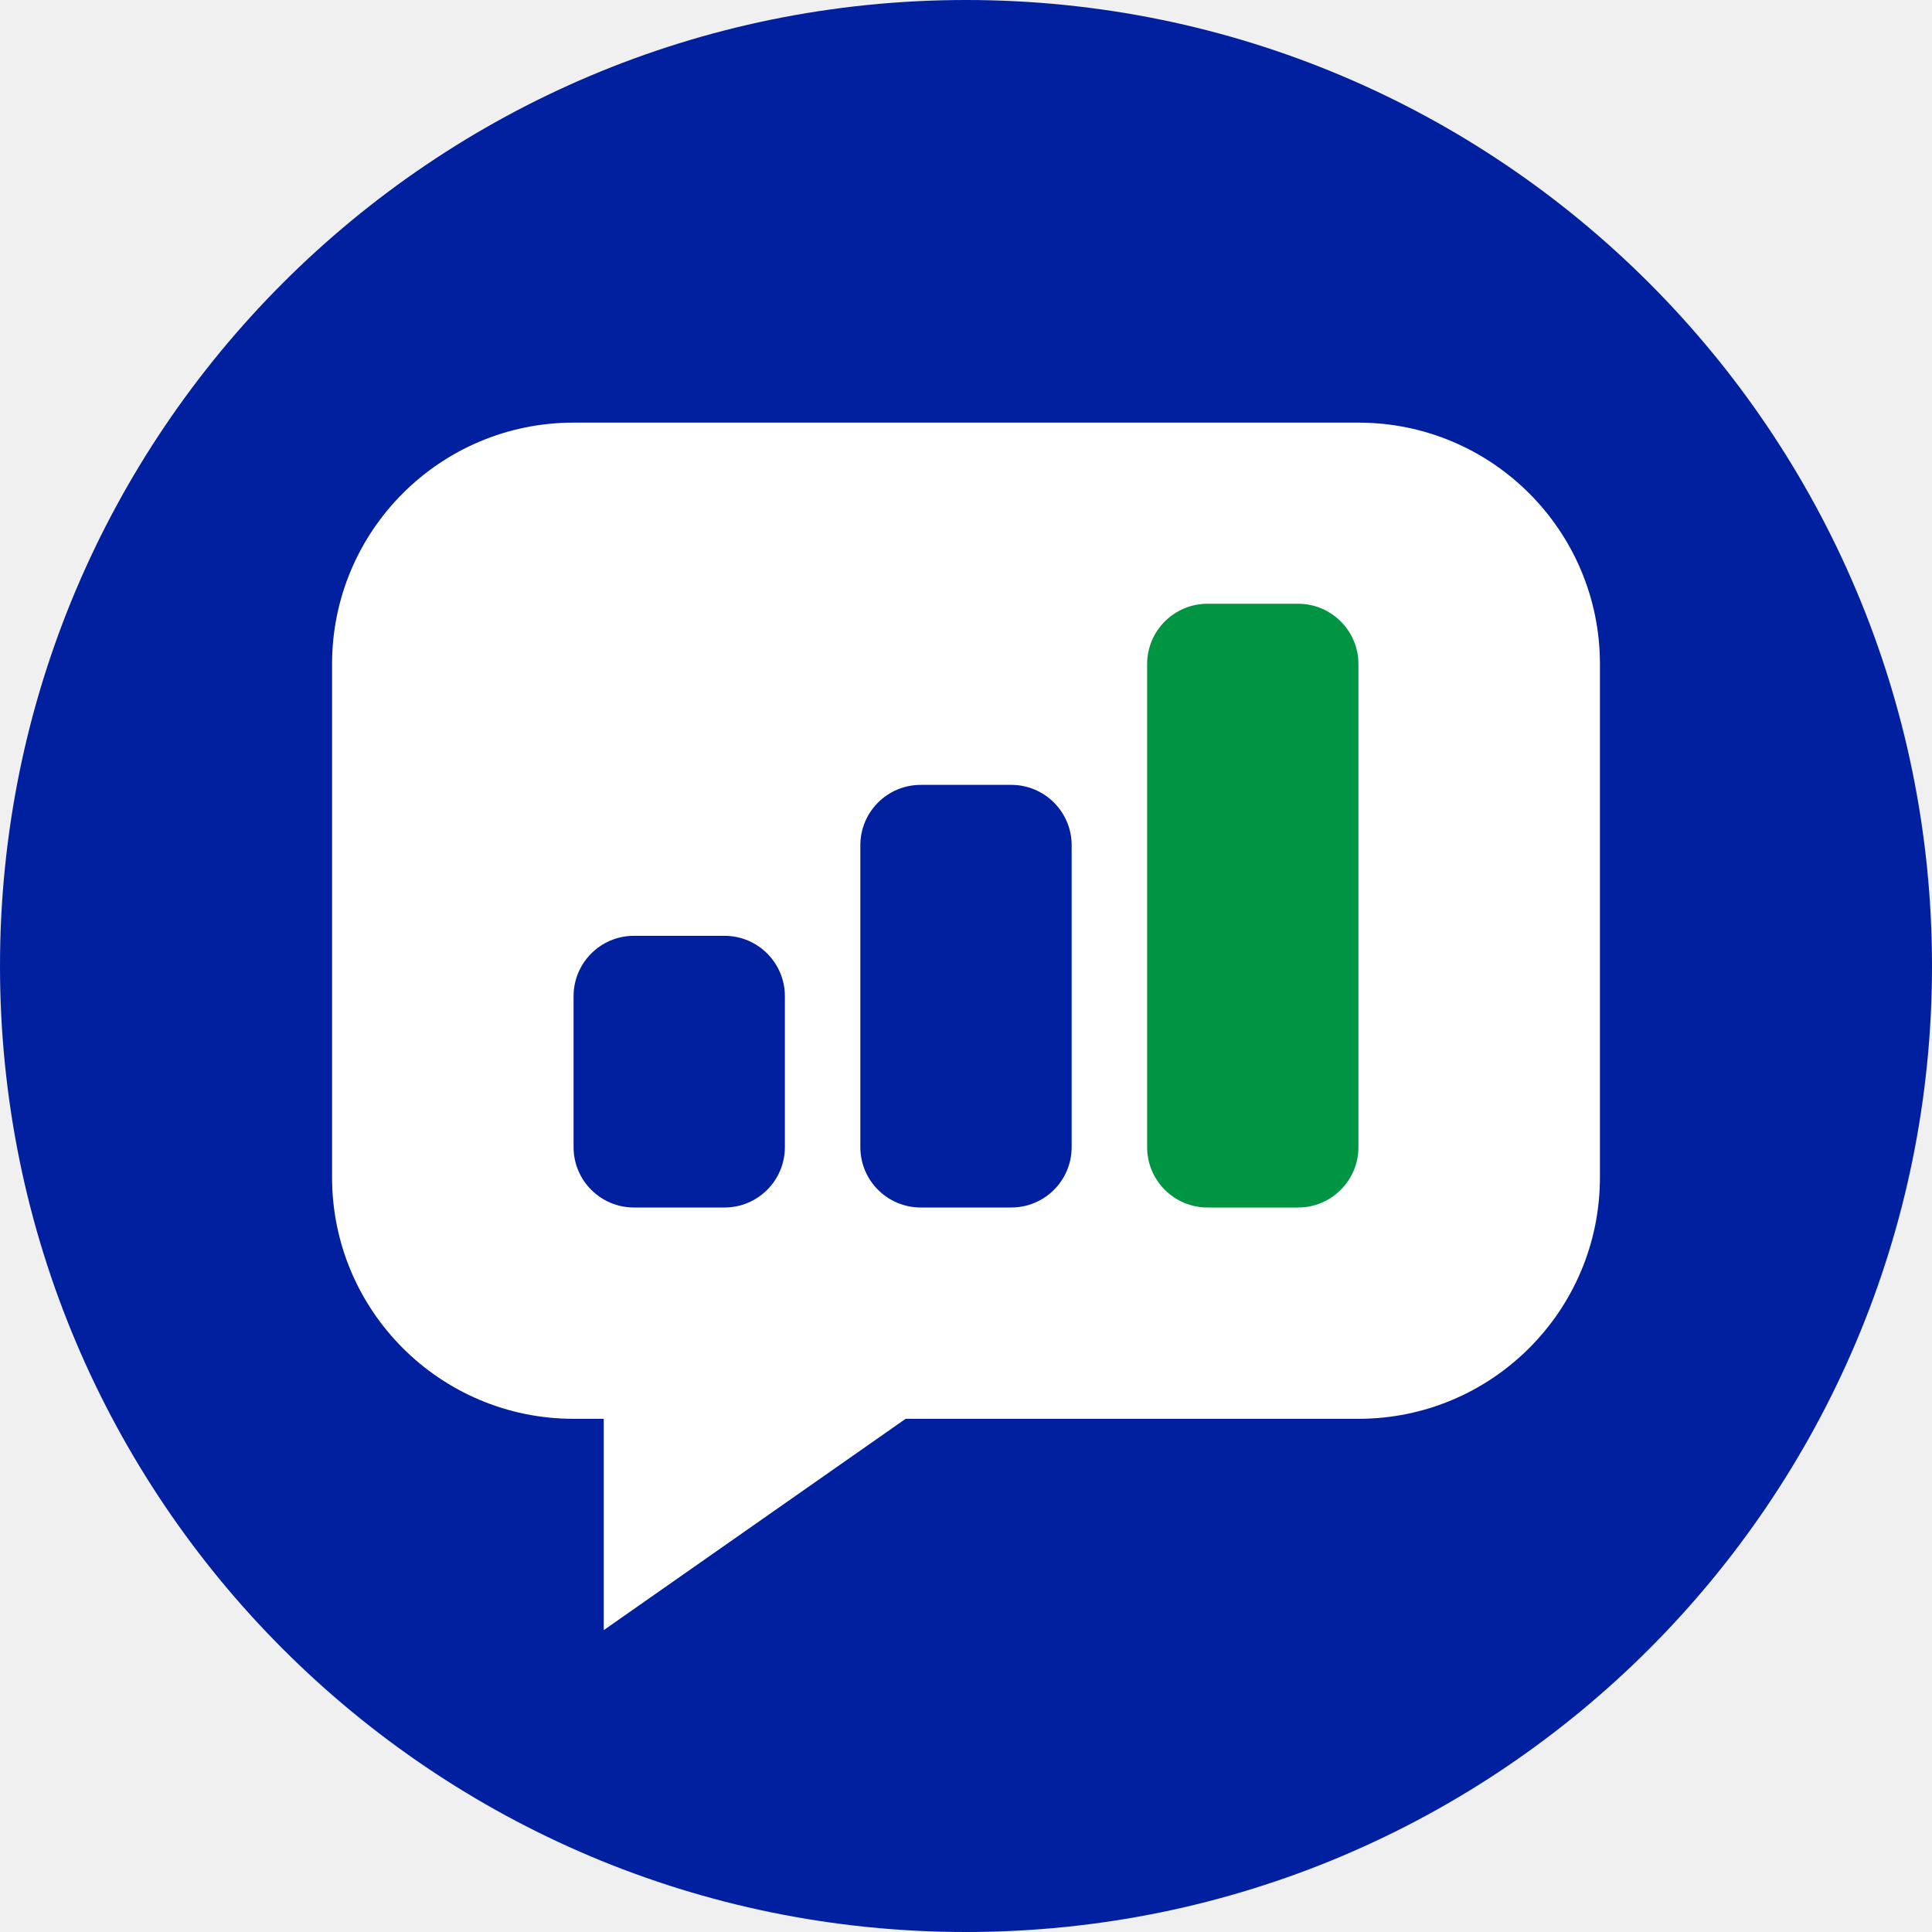
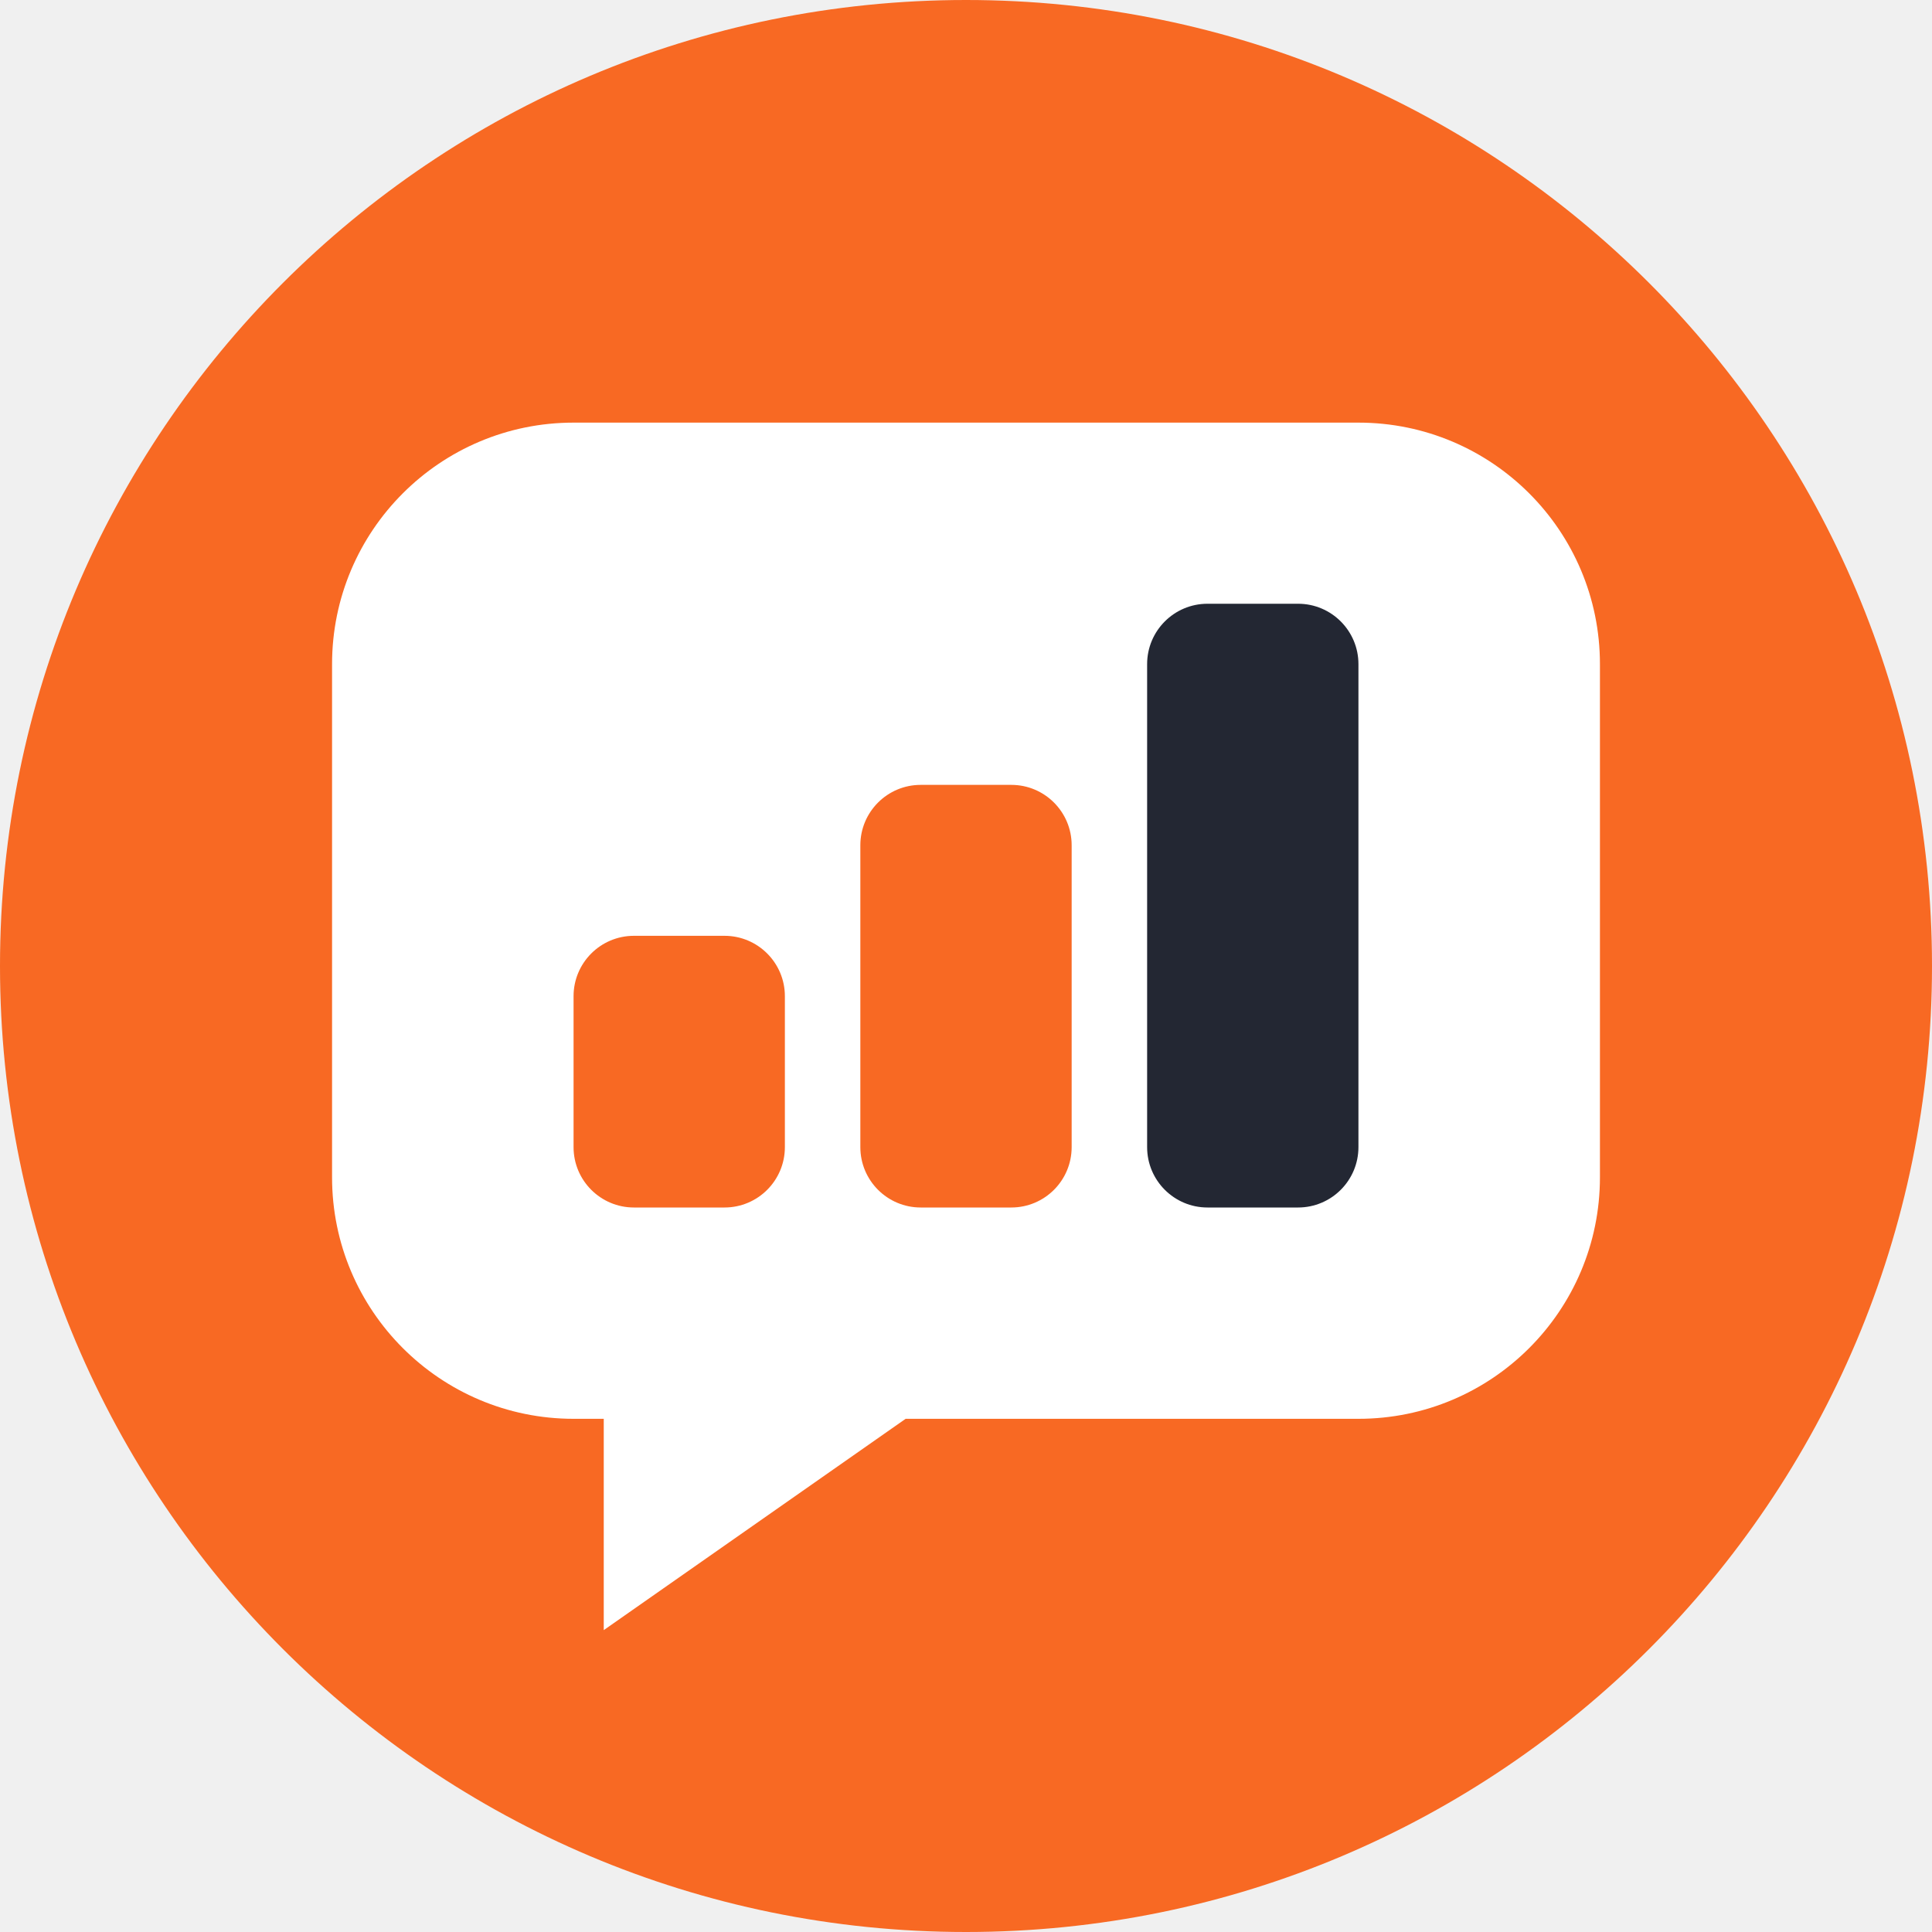
<svg xmlns="http://www.w3.org/2000/svg" viewBox="0 0 64 64">
-   <circle cx="32" cy="32" r="32" fill="#00209F" />
+   <circle cx="32" cy="32" r="32" fill="#F86923" />
  <path d="M19 14h26a8 8 0 0 1 8 8v17a8 8 0 0 1-8 8H30l-10 7v-7h-1a8 8 0 0 1-8-8V22a8 8 0 0 1 8-8z" fill="#FFFFFF" />
-   <rect x="19" y="31" width="7" height="9" rx="2" fill="#00209F" />
-   <rect x="28.5" y="26" width="7" height="14" rx="2" fill="#00209F" />
-   <rect x="38" y="20" width="7" height="20" rx="2" fill="#009543" />
+   <rect x="19" y="31" width="7" height="9" rx="2" fill="#F86923" />
+   <rect x="28.5" y="26" width="7" height="14" rx="2" fill="#F86923" />
+   <rect x="38" y="20" width="7" height="20" rx="2" fill="#232733" />
</svg>
